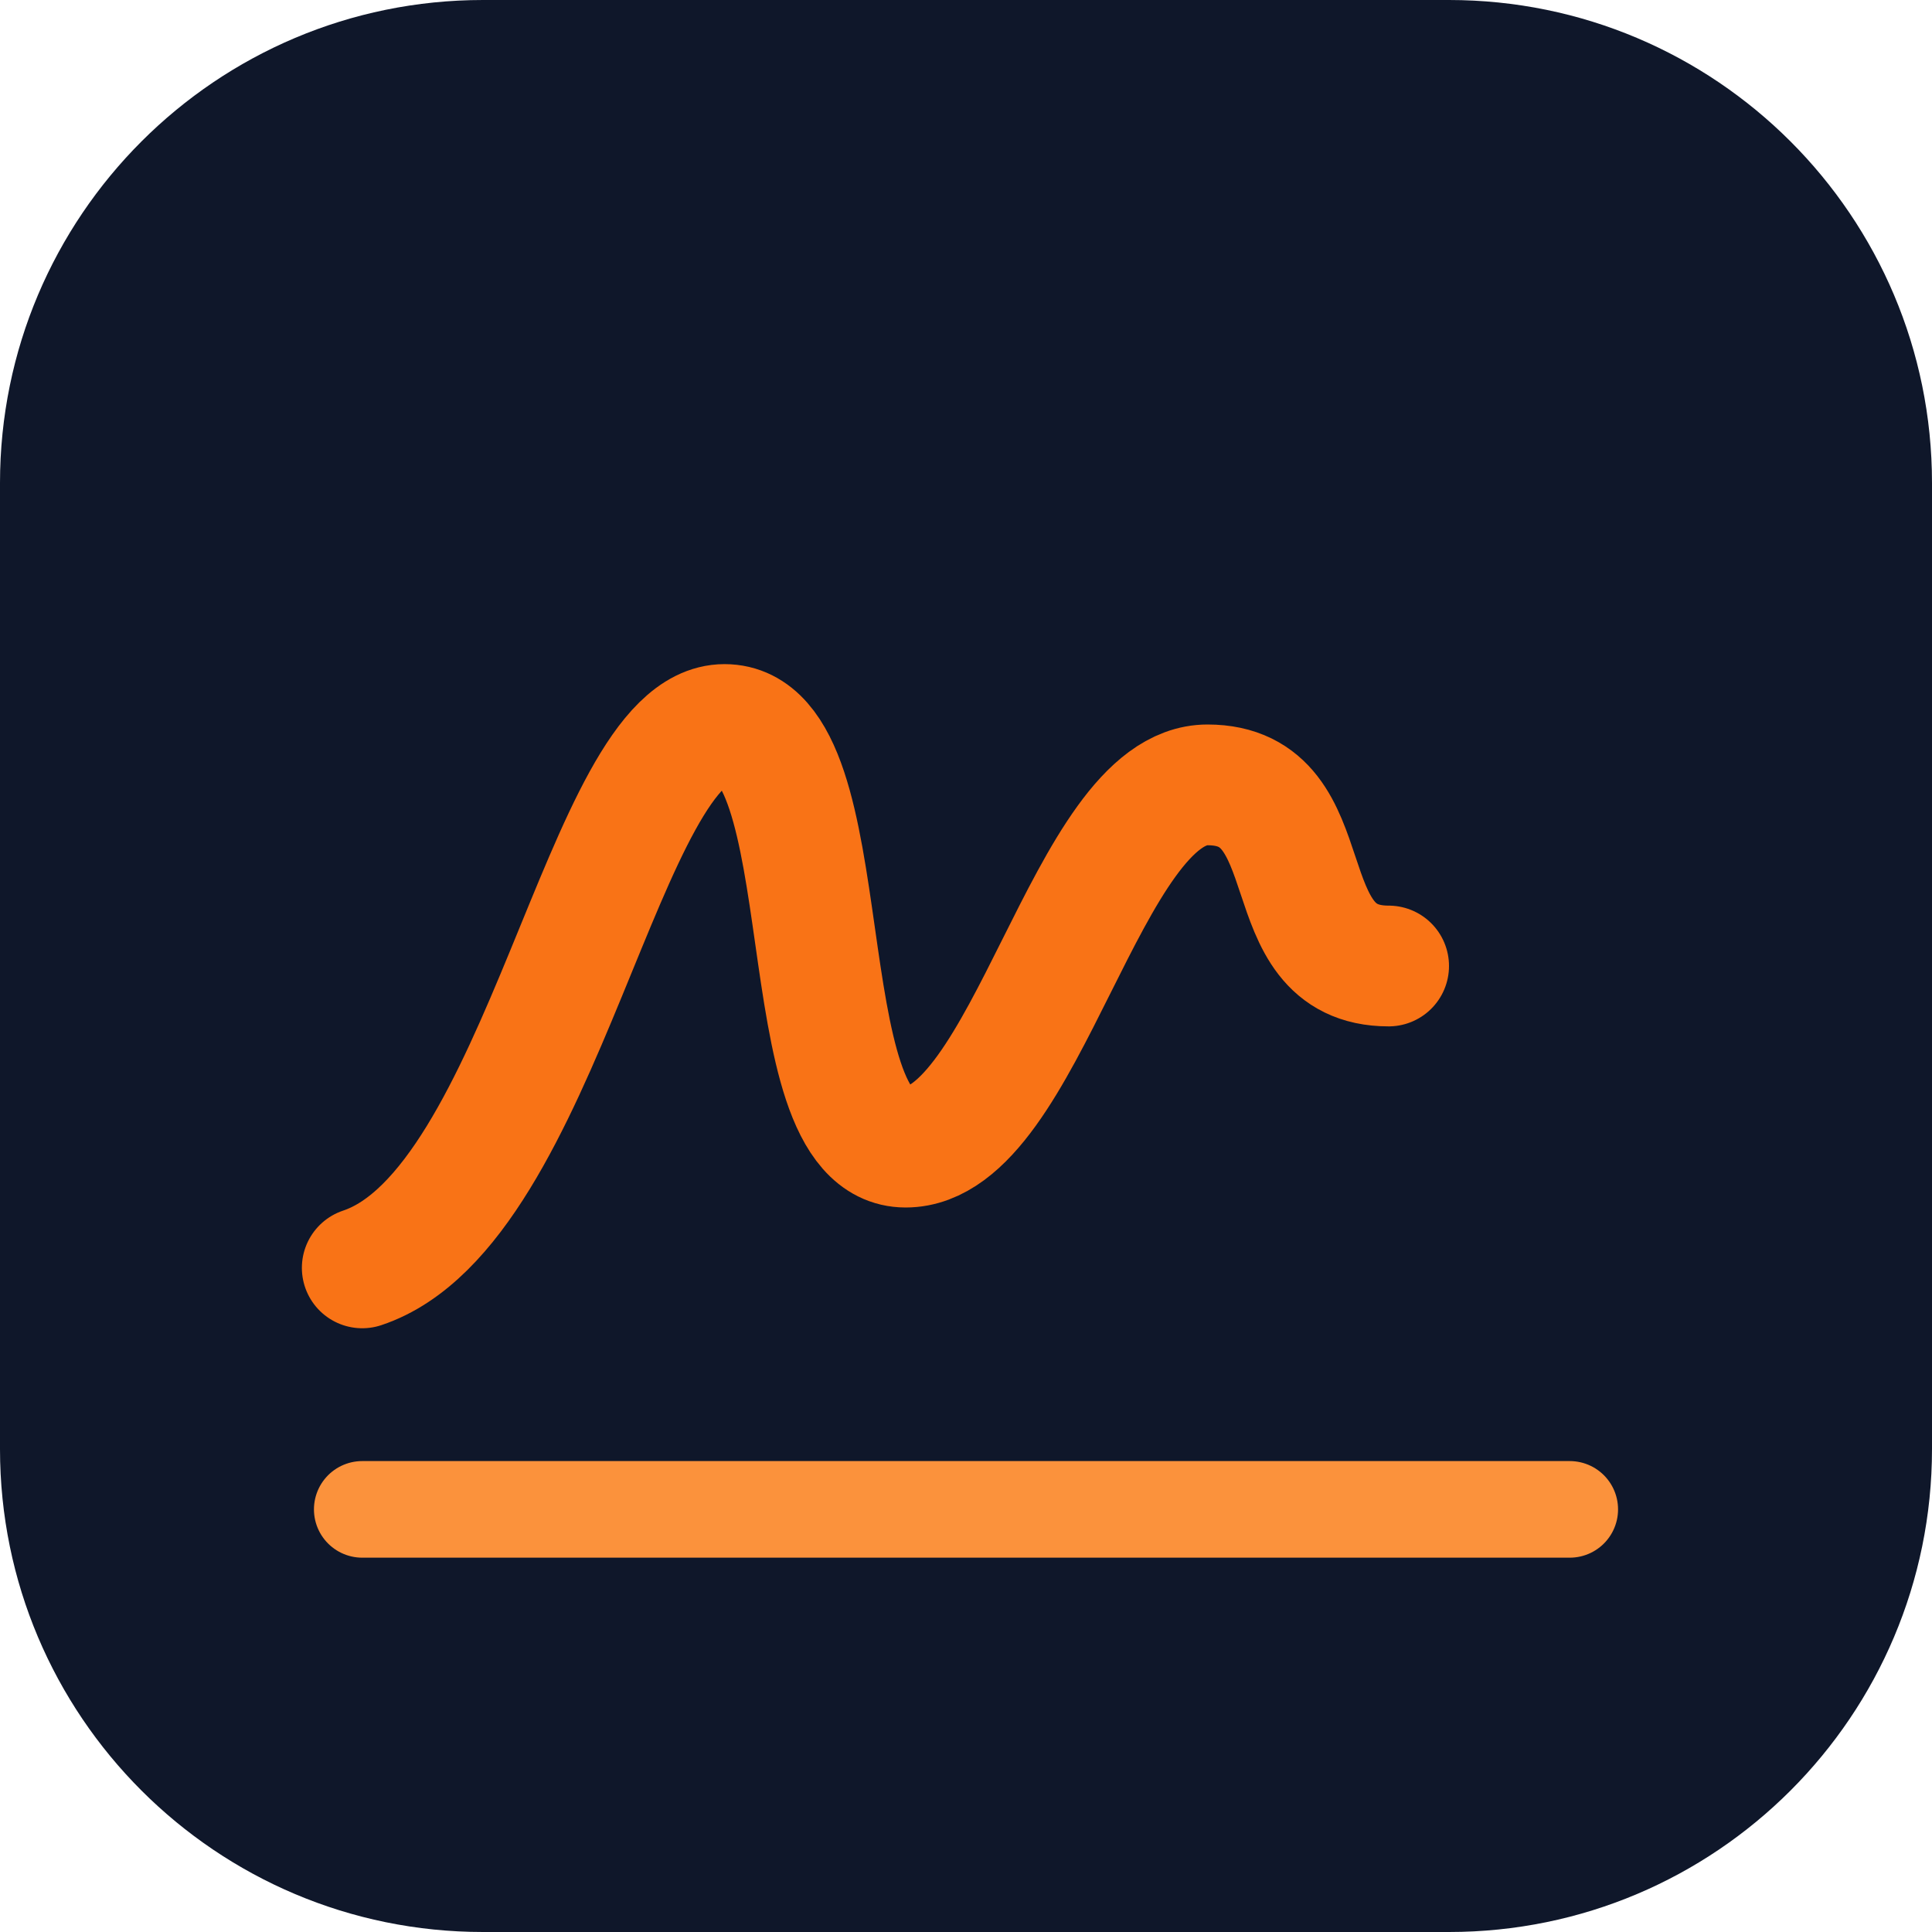
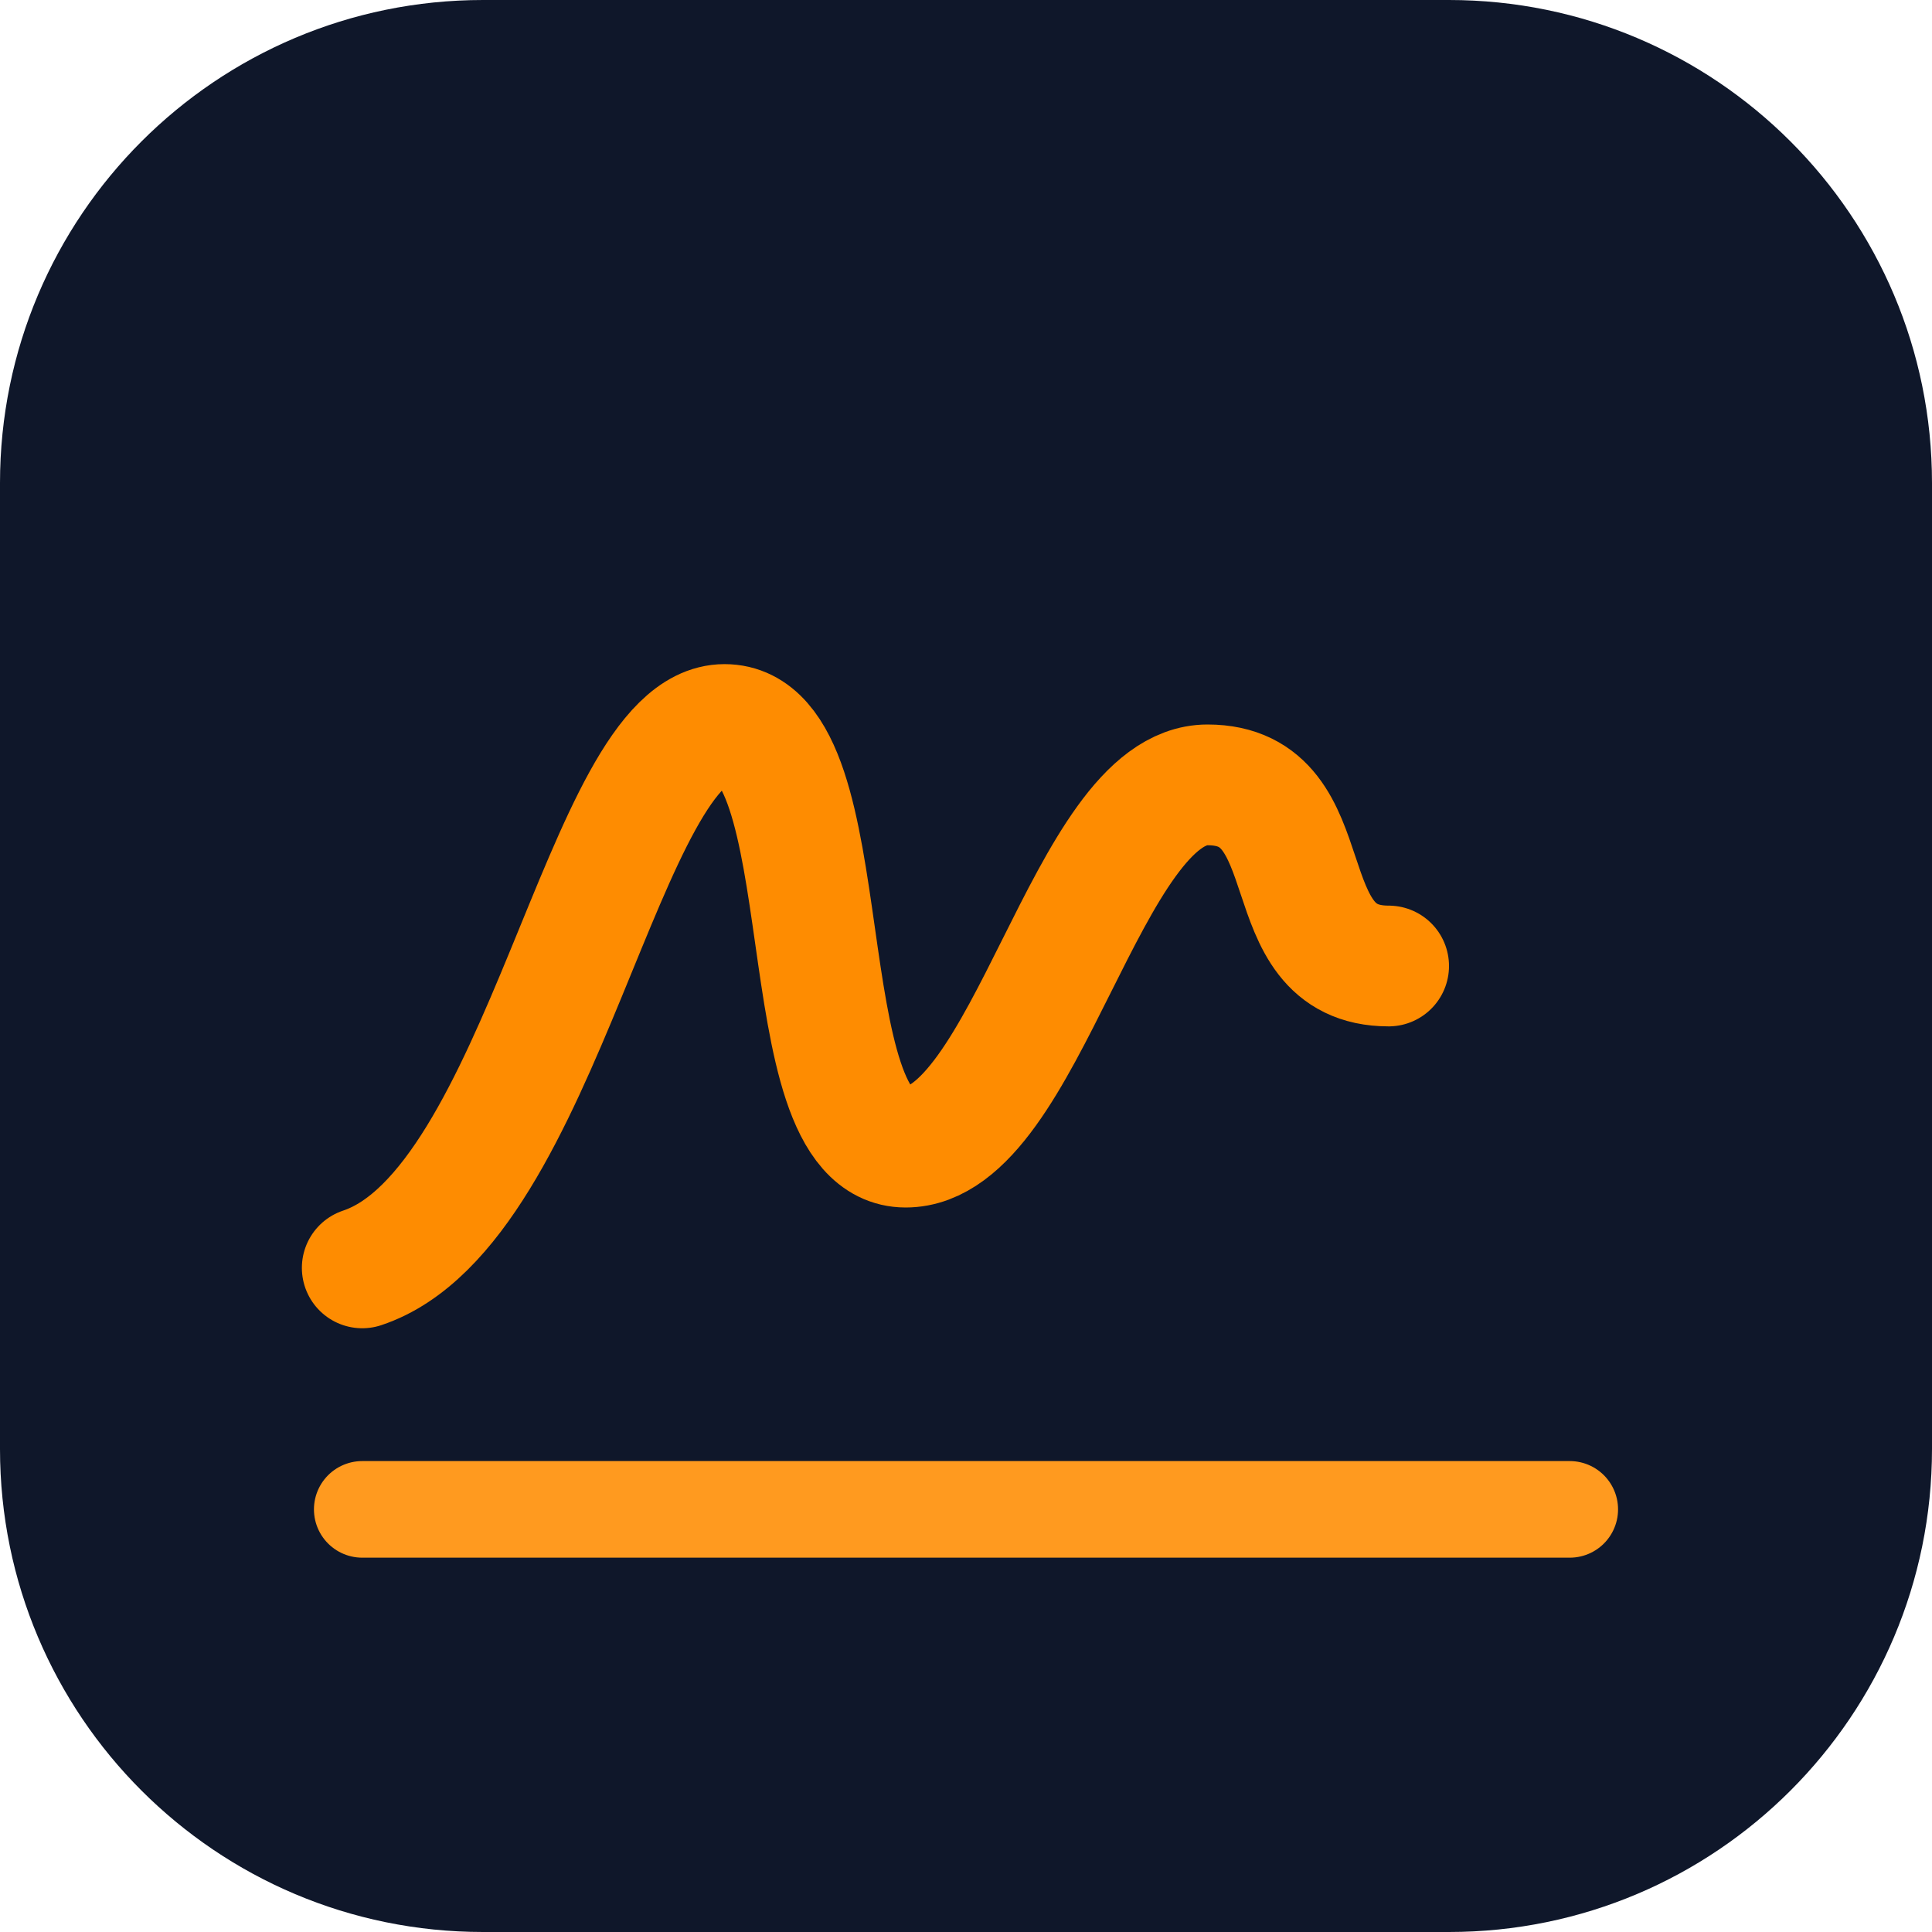
<svg xmlns="http://www.w3.org/2000/svg" width="32" height="32" viewBox="0 0 32 32">
  <rect width="32" height="32" rx="8" fill="#0f172a" />
-   <path d="M6 21c3-1 4-9 6-9s1 7 3 7 3-6 5-6 1 3 3 3" fill="none" stroke="#f97316" stroke-width="2" stroke-linecap="round" stroke-linejoin="round" />
-   <path d="M6 25h20" stroke="#fb923c" stroke-width="1.6" stroke-linecap="round" />
+   <path d="M6 21c3-1 4-9 6-9s1 7 3 7 3-6 5-6 1 3 3 3" fill="none" stroke="#fe8c01" stroke-width="2" stroke-linecap="round" stroke-linejoin="round" />
+   <path d="M6 25h20" stroke="#ff9a1f" stroke-width="1.6" stroke-linecap="round" />
</svg>
